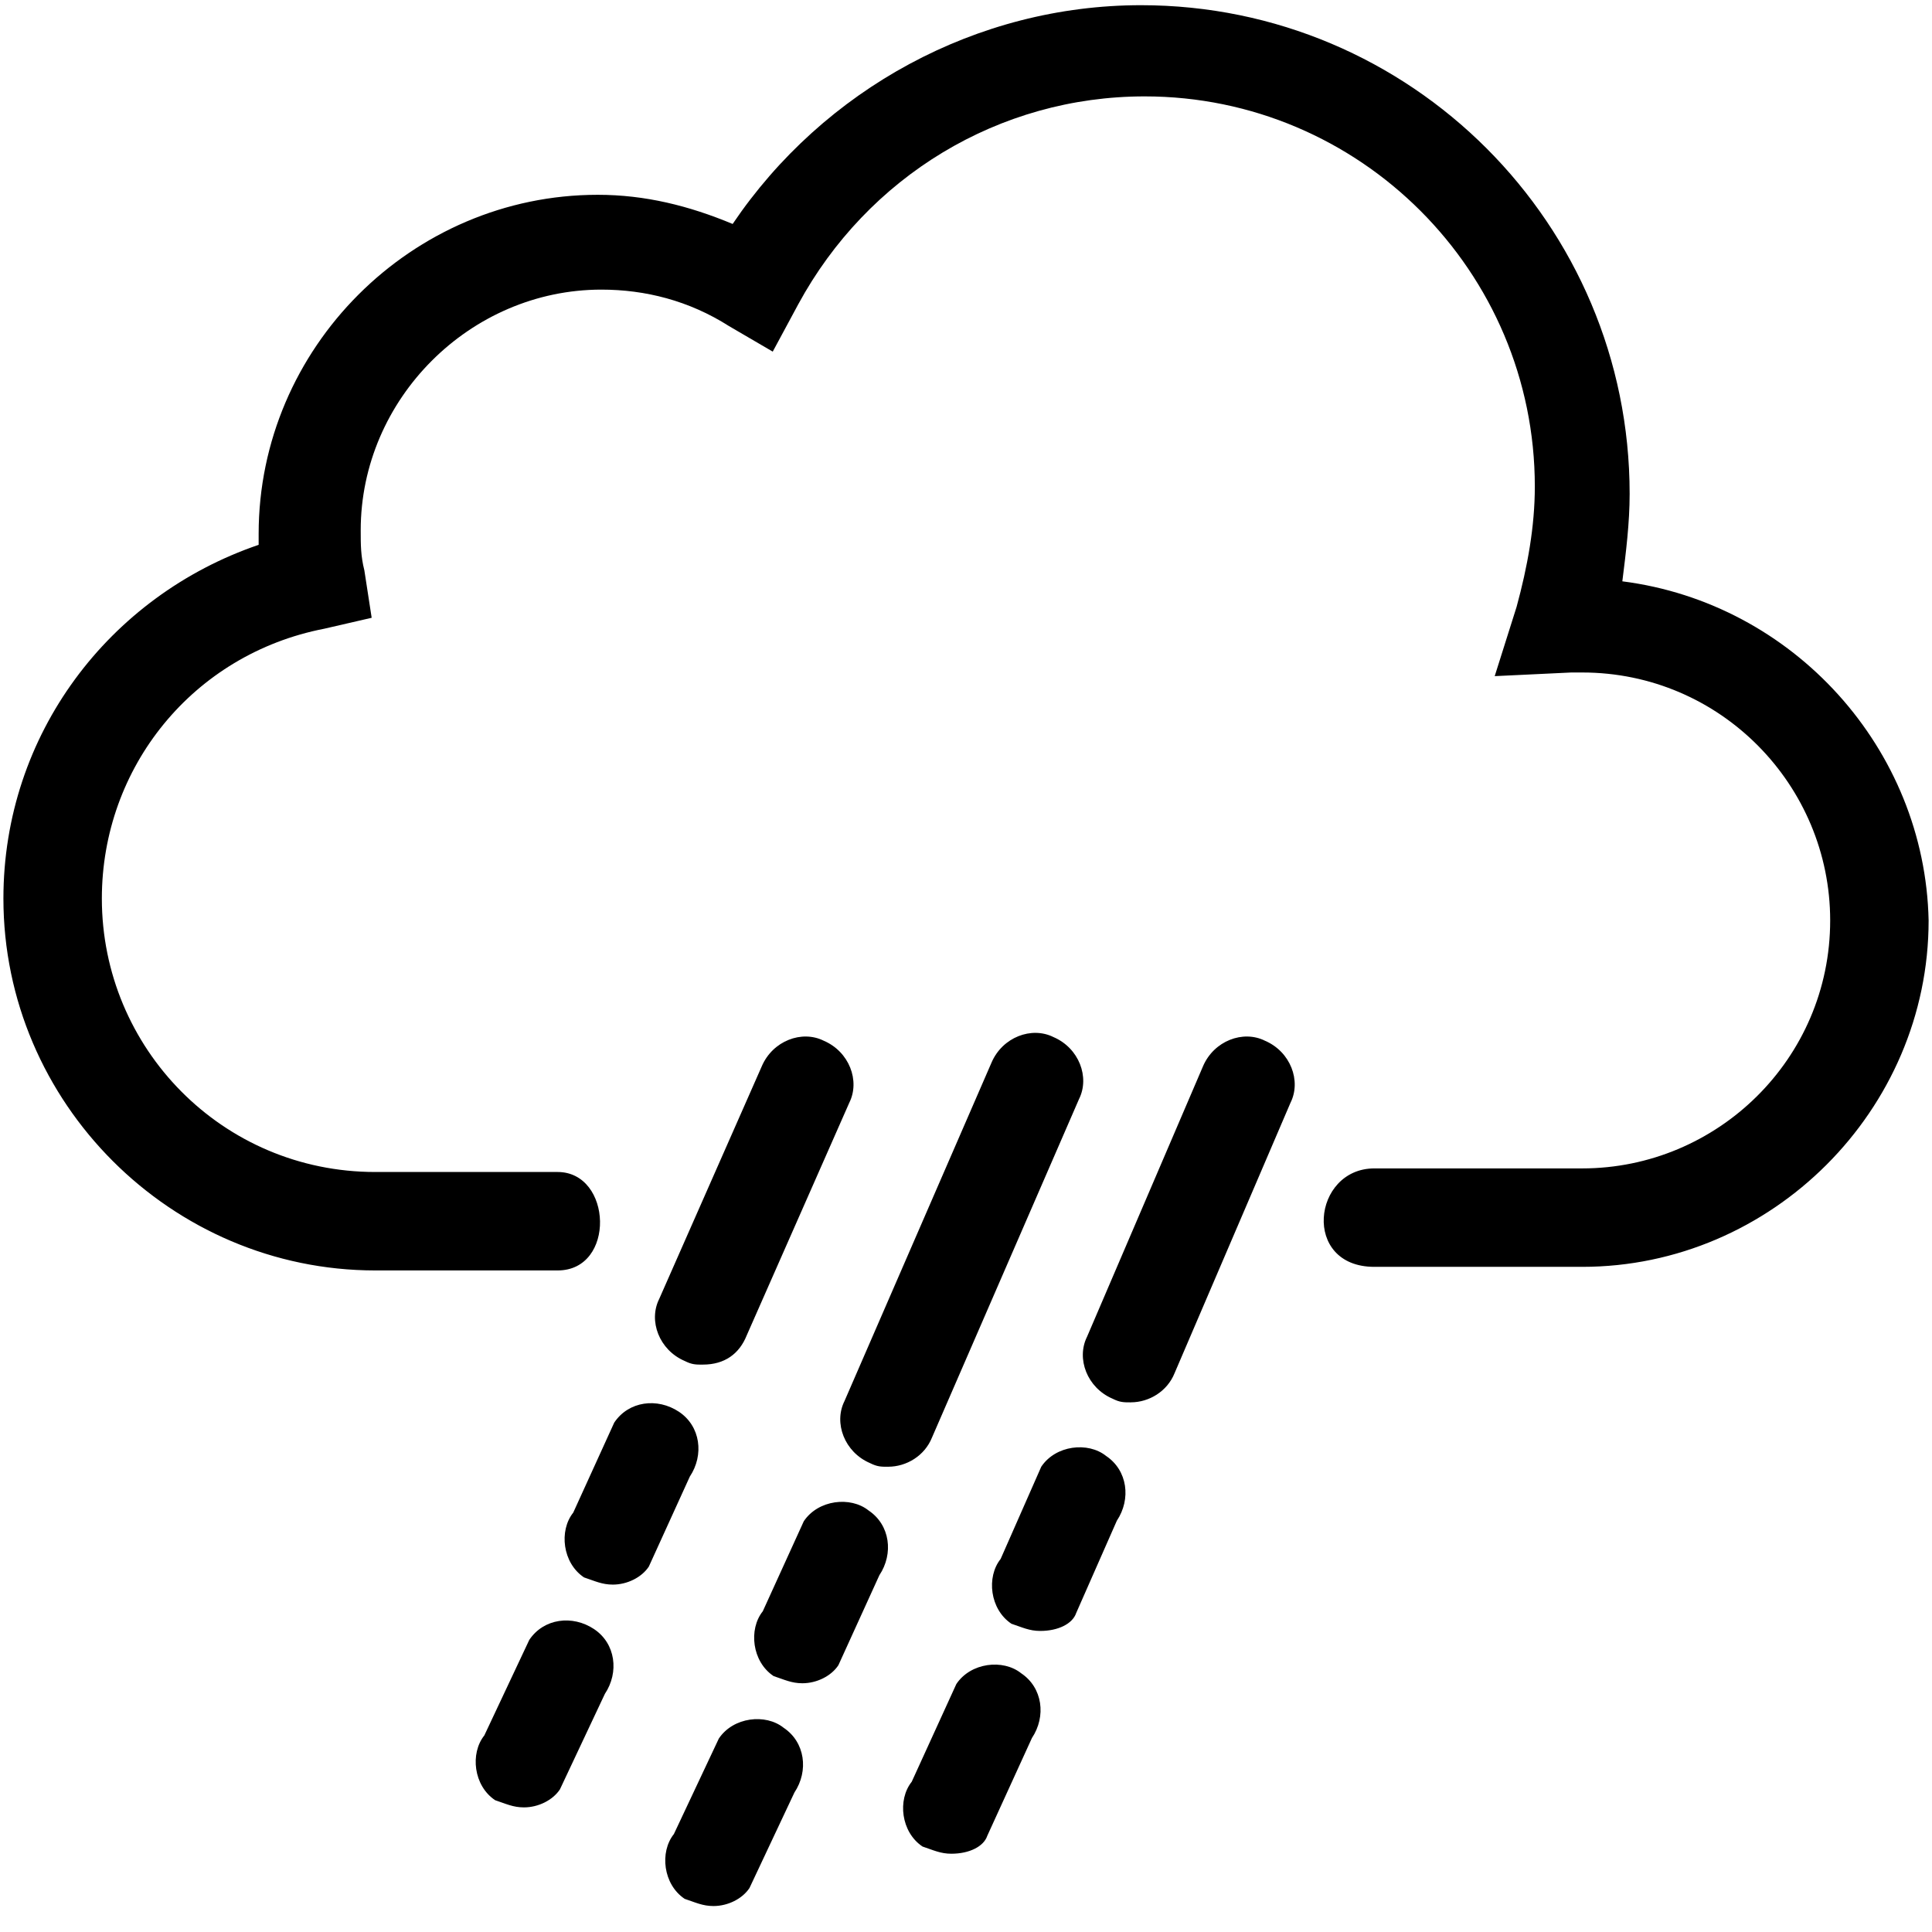
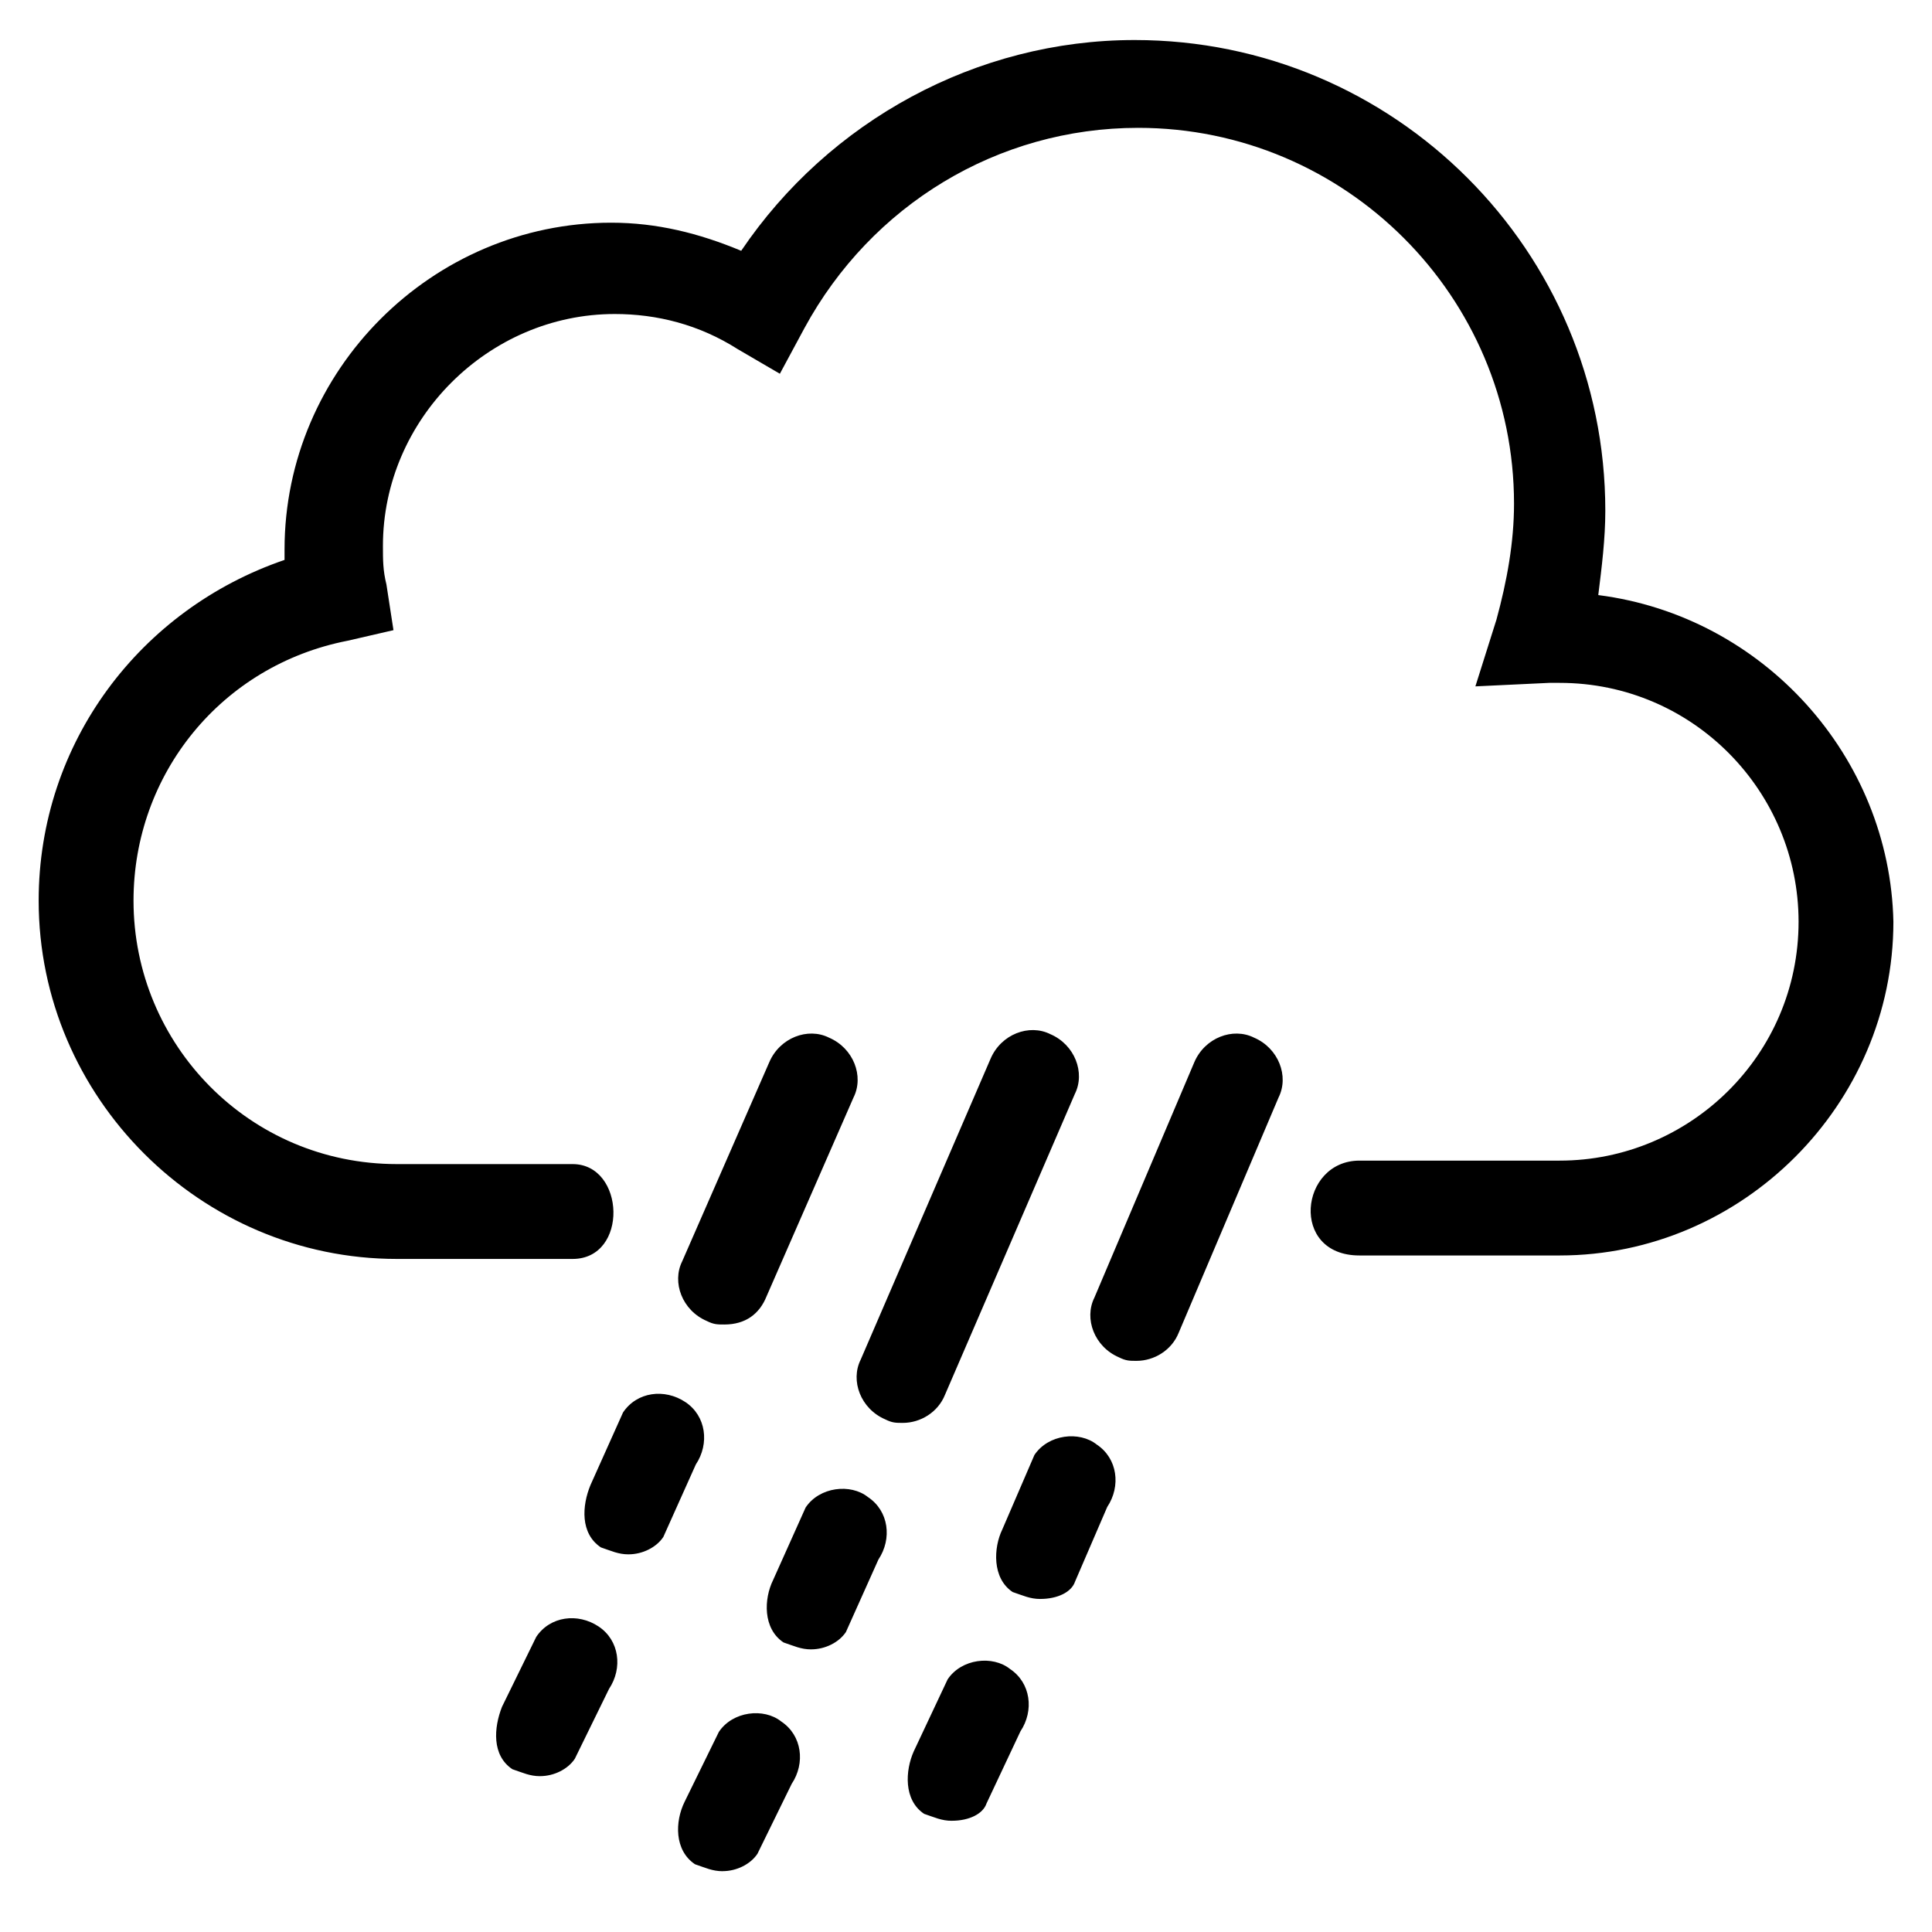
<svg xmlns="http://www.w3.org/2000/svg" version="1.1" id="weather-icon-rain" x="0px" y="0px" viewBox="0 0 64 64" style="enable-background:new 0 0 64 64;" xml:space="preserve">
  <defs id="defs29" />
-   <path d="m 29.424,48.588 c -0.242,0 -0.362,0 -0.604,-0.121 -0.846,-0.362 -1.208,-1.329 -0.846,-2.053 l 4.871,-11.213 c 0.362,-0.846 1.329,-1.208 2.053,-0.846 0.846,0.362 1.208,1.329 0.846,2.053 l -4.871,11.213 c -0.242,0.604 -0.846,0.966 -1.449,0.966 z m 8.036,-2.133 c -0.242,0 -0.362,0 -0.604,-0.121 -0.846,-0.362 -1.208,-1.329 -0.846,-2.053 l 3.841,-8.959 c 0.362,-0.846 1.329,-1.208 2.053,-0.846 0.846,0.362 1.208,1.329 0.846,2.053 l -3.841,8.959 c -0.242,0.604 -0.846,0.966 -1.449,0.966 z M 23.286,45.205 c -0.242,0 -0.362,0 -0.604,-0.121 -0.846,-0.362 -1.208,-1.329 -0.846,-2.053 l 3.399,-7.709 c 0.362,-0.846 1.329,-1.208 2.053,-0.846 0.846,0.362 1.208,1.329 0.846,2.053 l -3.399,7.709 c -0.242,0.604 -0.725,0.966 -1.449,0.966 z" id="path22" style="stroke-width:1.208" />
-   <path d="m 53.742,19.257 c 0.121,-0.966 0.242,-1.933 0.242,-2.899 0,-8.938 -7.247,-16.186 -16.186,-16.186 -5.436,0 -10.509,2.778 -13.528,7.247 -1.449,-0.604 -2.899,-0.966 -4.469,-0.966 -6.16,0 -11.233,5.073 -11.233,11.233 v 0.362 c -4.952,1.691 -8.455,6.281 -8.455,11.717 0,6.764 5.556,12.32 12.32,12.32 h 6.039 c 1.933,0 1.812,-3.261 0,-3.261 h -6.039 c -5.073,0 -9.059,-4.107 -9.059,-9.059 0,-4.348 3.02,-8.093 7.368,-8.938 l 1.57,-0.362 -0.242,-1.57 c -0.121,-0.483 -0.121,-0.846 -0.121,-1.329 0,-4.348 3.624,-7.972 7.972,-7.972 1.449,0 2.899,0.362 4.228,1.208 l 1.449,0.846 0.846,-1.57 c 2.295,-4.228 6.643,-6.885 11.475,-6.885 7.127,0 12.924,5.798 12.924,12.924 0,1.329 -0.242,2.657 -0.604,3.986 l -0.725,2.295 2.537,-0.121 h 0.362 c 4.59,0 8.214,3.744 8.214,8.214 0,4.59 -3.744,8.214 -8.214,8.214 h -6.885 c -2.053,0 -2.416,3.261 0,3.261 h 6.885 c 6.281,0 11.475,-5.194 11.475,-11.475 C 63.768,24.813 59.419,19.981 53.742,19.257 Z" id="path24" style="stroke-width:1.208" />
-   <path d="m 17.356,59.872 c -0.358,0 -0.596,-0.119 -0.954,-0.238 -0.715,-0.477 -0.835,-1.55 -0.358,-2.146 l 1.489,-3.164 c 0.477,-0.715 1.431,-0.835 2.146,-0.358 0.715,0.477 0.835,1.431 0.358,2.146 l -1.489,3.164 c -0.238,0.358 -0.715,0.596 -1.192,0.596 z m 6.279,3.268 c -0.358,0 -0.596,-0.119 -0.954,-0.238 -0.715,-0.477 -0.835,-1.55 -0.358,-2.146 l 1.489,-3.164 c 0.477,-0.715 1.55,-0.835 2.146,-0.358 0.715,0.477 0.835,1.431 0.358,2.146 l -1.489,3.164 c -0.238,0.358 -0.715,0.596 -1.192,0.596 z m 7.879,-1.733 c -0.358,0 -0.596,-0.119 -0.954,-0.238 -0.715,-0.477 -0.835,-1.55 -0.358,-2.146 l 1.478,-3.237 c 0.477,-0.715 1.55,-0.835 2.146,-0.358 0.715,0.477 0.835,1.431 0.358,2.146 l -1.478,3.237 c -0.119,0.358 -0.596,0.596 -1.192,0.596 z" id="path4-6" style="stroke-width:1.192" />
-   <path d="m 20.301,52.492 c -0.358,0 -0.596,-0.119 -0.954,-0.238 -0.715,-0.477 -0.835,-1.55 -0.358,-2.146 l 1.358,-2.982 c 0.477,-0.715 1.431,-0.835 2.146,-0.358 0.715,0.477 0.835,1.431 0.358,2.146 l -1.358,2.982 c -0.238,0.358 -0.715,0.596 -1.192,0.596 z m 6.279,3.268 c -0.358,0 -0.596,-0.119 -0.954,-0.238 -0.715,-0.477 -0.835,-1.55 -0.358,-2.146 l 1.358,-2.982 c 0.477,-0.715 1.55,-0.835 2.146,-0.358 0.715,0.477 0.835,1.431 0.358,2.146 l -1.358,2.982 c -0.238,0.358 -0.715,0.596 -1.192,0.596 z m 7.879,-1.733 c -0.358,0 -0.596,-0.119 -0.954,-0.238 -0.715,-0.477 -0.835,-1.55 -0.358,-2.146 l 1.346,-3.056 c 0.477,-0.715 1.55,-0.835 2.146,-0.358 0.715,0.477 0.835,1.431 0.358,2.146 l -1.346,3.056 c -0.119,0.358 -0.596,0.596 -1.192,0.596 z" id="path4-6-3" style="stroke-width:1.192" />
+   <path d="m 29.908,47.135 c -0.233,0 -0.349,0 -0.582,-0.116 -0.815,-0.349 -1.164,-1.28 -0.815,-1.978 l 4.303,-9.969 c 0.349,-0.815 1.28,-1.164 1.978,-0.815 0.815,0.349 1.164,1.28 0.815,1.978 l -4.303,9.969 c -0.233,0.582 -0.815,0.931 -1.396,0.931 z m 7.742,-2.055 c -0.233,0 -0.349,0 -0.582,-0.116 -0.815,-0.349 -1.164,-1.28 -0.815,-1.978 l 3.31,-7.798 c 0.349,-0.815 1.28,-1.164 1.978,-0.815 0.815,0.349 1.164,1.28 0.815,1.978 l -3.31,7.798 c -0.233,0.582 -0.815,0.931 -1.396,0.931 z M 23.996,43.876 c -0.233,0 -0.349,0 -0.582,-0.116 -0.815,-0.349 -1.164,-1.28 -0.815,-1.978 l 2.884,-6.594 c 0.349,-0.815 1.28,-1.164 1.978,-0.815 0.815,0.349 1.164,1.28 0.815,1.978 l -2.884,6.594 c -0.233,0.582 -0.698,0.931 -1.396,0.931 z" id="path22" style="stroke-width:1.164" />
+   <path d="m 52.945,19.711 c 0.116,-0.931 0.233,-1.862 0.233,-2.793 0,-8.611 -6.982,-15.592 -15.592,-15.592 -5.236,0 -10.123,2.676 -13.033,6.982 -1.396,-0.582 -2.793,-0.931 -4.305,-0.931 -5.934,0 -10.822,4.887 -10.822,10.822 v 0.349 c -4.771,1.629 -8.145,6.051 -8.145,11.287 0,6.516 5.353,11.869 11.869,11.869 h 5.818 c 1.862,0 1.745,-3.142 0,-3.142 h -5.818 c -4.887,0 -8.727,-3.956 -8.727,-8.727 0,-4.189 2.909,-7.796 7.098,-8.611 l 1.513,-0.349 -0.233,-1.513 c -0.116,-0.465 -0.116,-0.815 -0.116,-1.28 0,-4.189 3.491,-7.68 7.68,-7.68 1.396,0 2.793,0.349 4.073,1.164 l 1.396,0.815 0.815,-1.513 c 2.211,-4.073 6.4,-6.633 11.054,-6.633 6.865,0 12.451,5.585 12.451,12.451 0,1.28 -0.233,2.56 -0.582,3.84 l -0.698,2.211 2.444,-0.116 h 0.349 c 4.422,0 7.913,3.607 7.913,7.913 0,4.422 -3.607,7.913 -7.913,7.913 h -6.633 c -1.978,0 -2.327,3.142 0,3.142 h 6.633 c 6.051,0 11.054,-5.004 11.054,-11.054 -0.116,-5.469 -4.305,-10.123 -9.774,-10.822 z" id="path24" style="stroke-width:1.164" />
+   <path d="m 17.893,58.838 c -0.345,0 -0.574,-0.115 -0.919,-0.23 -0.689,-0.459 -0.616,-1.377 -0.345,-2.067 l 1.134,-2.316 c 0.459,-0.689 1.378,-0.804 2.067,-0.345 0.689,0.459 0.804,1.378 0.345,2.067 l -1.134,2.316 c -0.23,0.345 -0.689,0.574 -1.149,0.574 z m 6.049,3.148 c -0.345,0 -0.574,-0.115 -0.919,-0.23 C 22.334,61.296 22.356,60.339 22.678,59.688 L 23.813,57.372 c 0.459,-0.689 1.493,-0.804 2.067,-0.345 0.689,0.459 0.804,1.378 0.345,2.067 l -1.134,2.316 c -0.23,0.345 -0.689,0.574 -1.149,0.574 z m 7.59,-1.67 c -0.345,0 -0.574,-0.115 -0.919,-0.23 -0.689,-0.459 -0.624,-1.442 -0.345,-2.067 l 1.123,-2.387 c 0.459,-0.689 1.493,-0.804 2.067,-0.345 0.689,0.459 0.804,1.378 0.345,2.067 l -1.123,2.387 c -0.115,0.345 -0.574,0.574 -1.149,0.574 z" id="path4-6" style="stroke-width:1.149" />
+   <path d="m 20.825,51.49 c -0.345,0 -0.574,-0.115 -0.919,-0.23 -0.689,-0.459 -0.63,-1.379 -0.345,-2.067 l 1.077,-2.402 c 0.459,-0.689 1.378,-0.804 2.067,-0.345 0.689,0.459 0.804,1.378 0.345,2.067 l -1.077,2.402 c -0.23,0.345 -0.689,0.574 -1.149,0.574 z m 6.049,3.148 c -0.345,0 -0.574,-0.115 -0.919,-0.23 -0.689,-0.459 -0.652,-1.445 -0.345,-2.067 l 1.077,-2.402 c 0.459,-0.689 1.493,-0.804 2.067,-0.345 0.689,0.459 0.804,1.378 0.345,2.067 l -1.077,2.402 c -0.23,0.345 -0.689,0.574 -1.149,0.574 z m 7.59,-1.67 c -0.345,0 -0.574,-0.115 -0.919,-0.23 -0.689,-0.459 -0.632,-1.475 -0.345,-2.067 l 1.066,-2.472 c 0.459,-0.689 1.493,-0.804 2.067,-0.345 0.689,0.459 0.804,1.378 0.345,2.067 l -1.066,2.472 c -0.115,0.345 -0.574,0.574 -1.149,0.574 z" id="path4-6-3" style="stroke-width:1.149" />
</svg>
